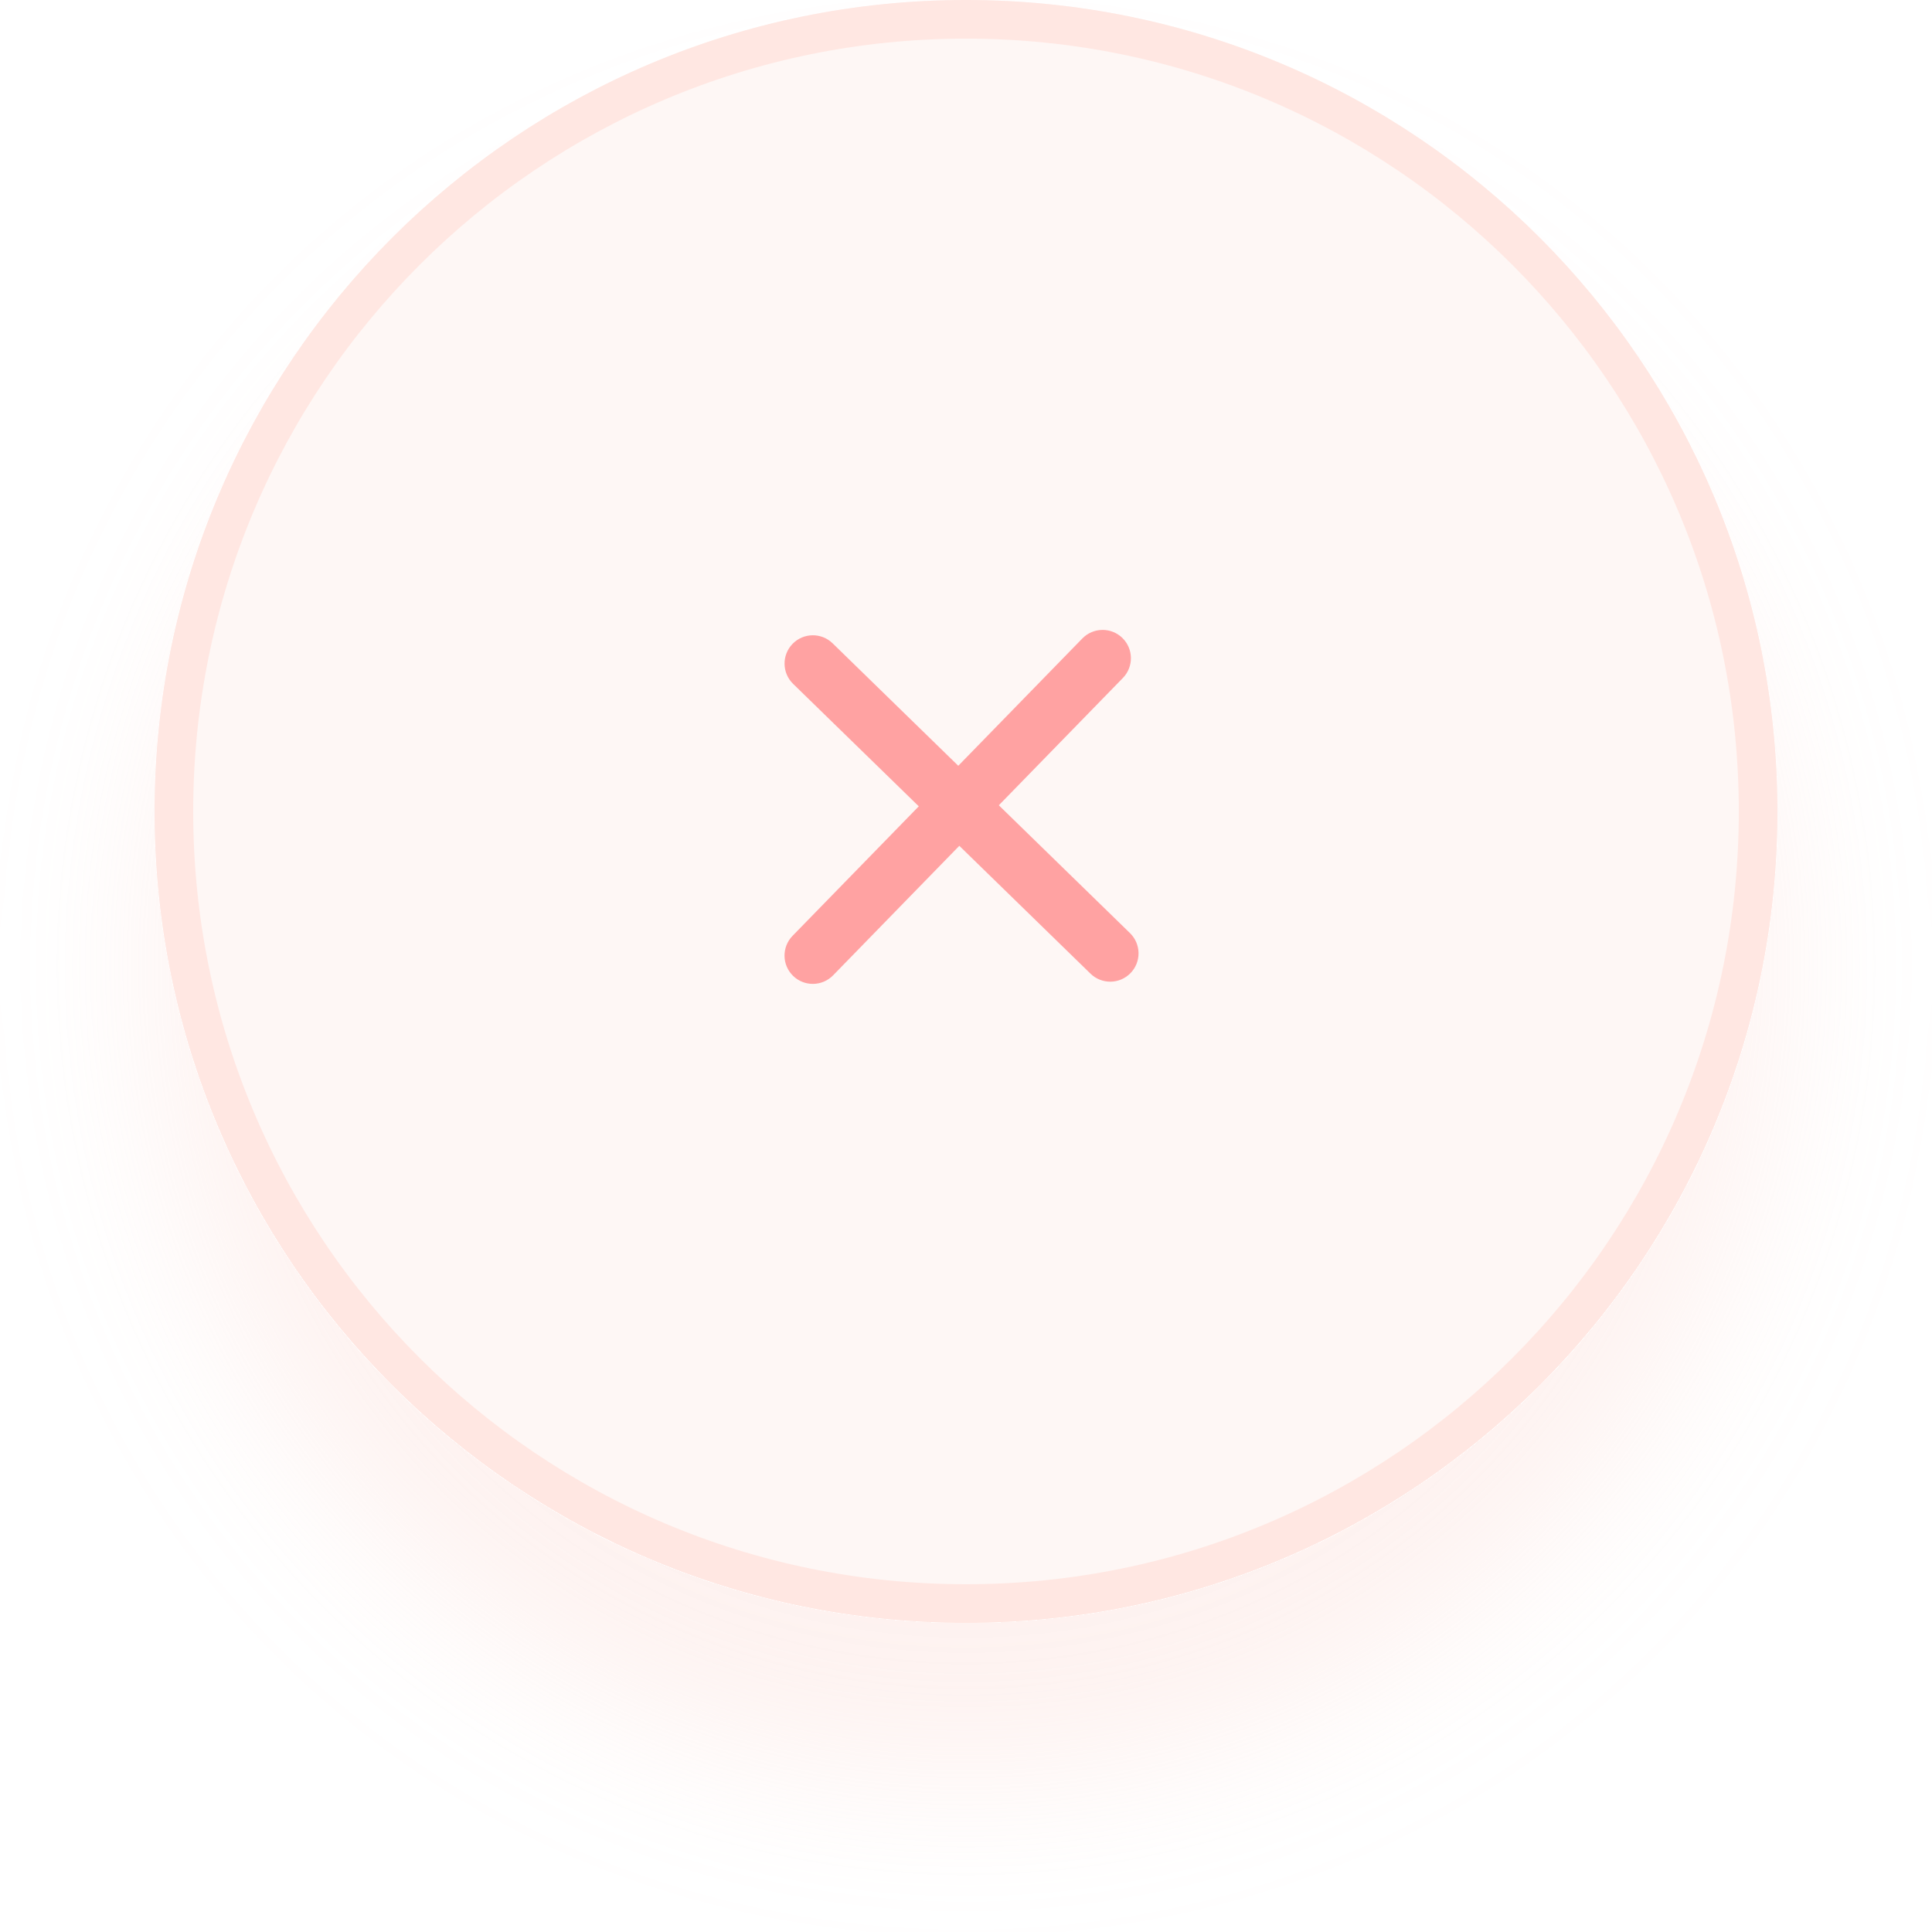
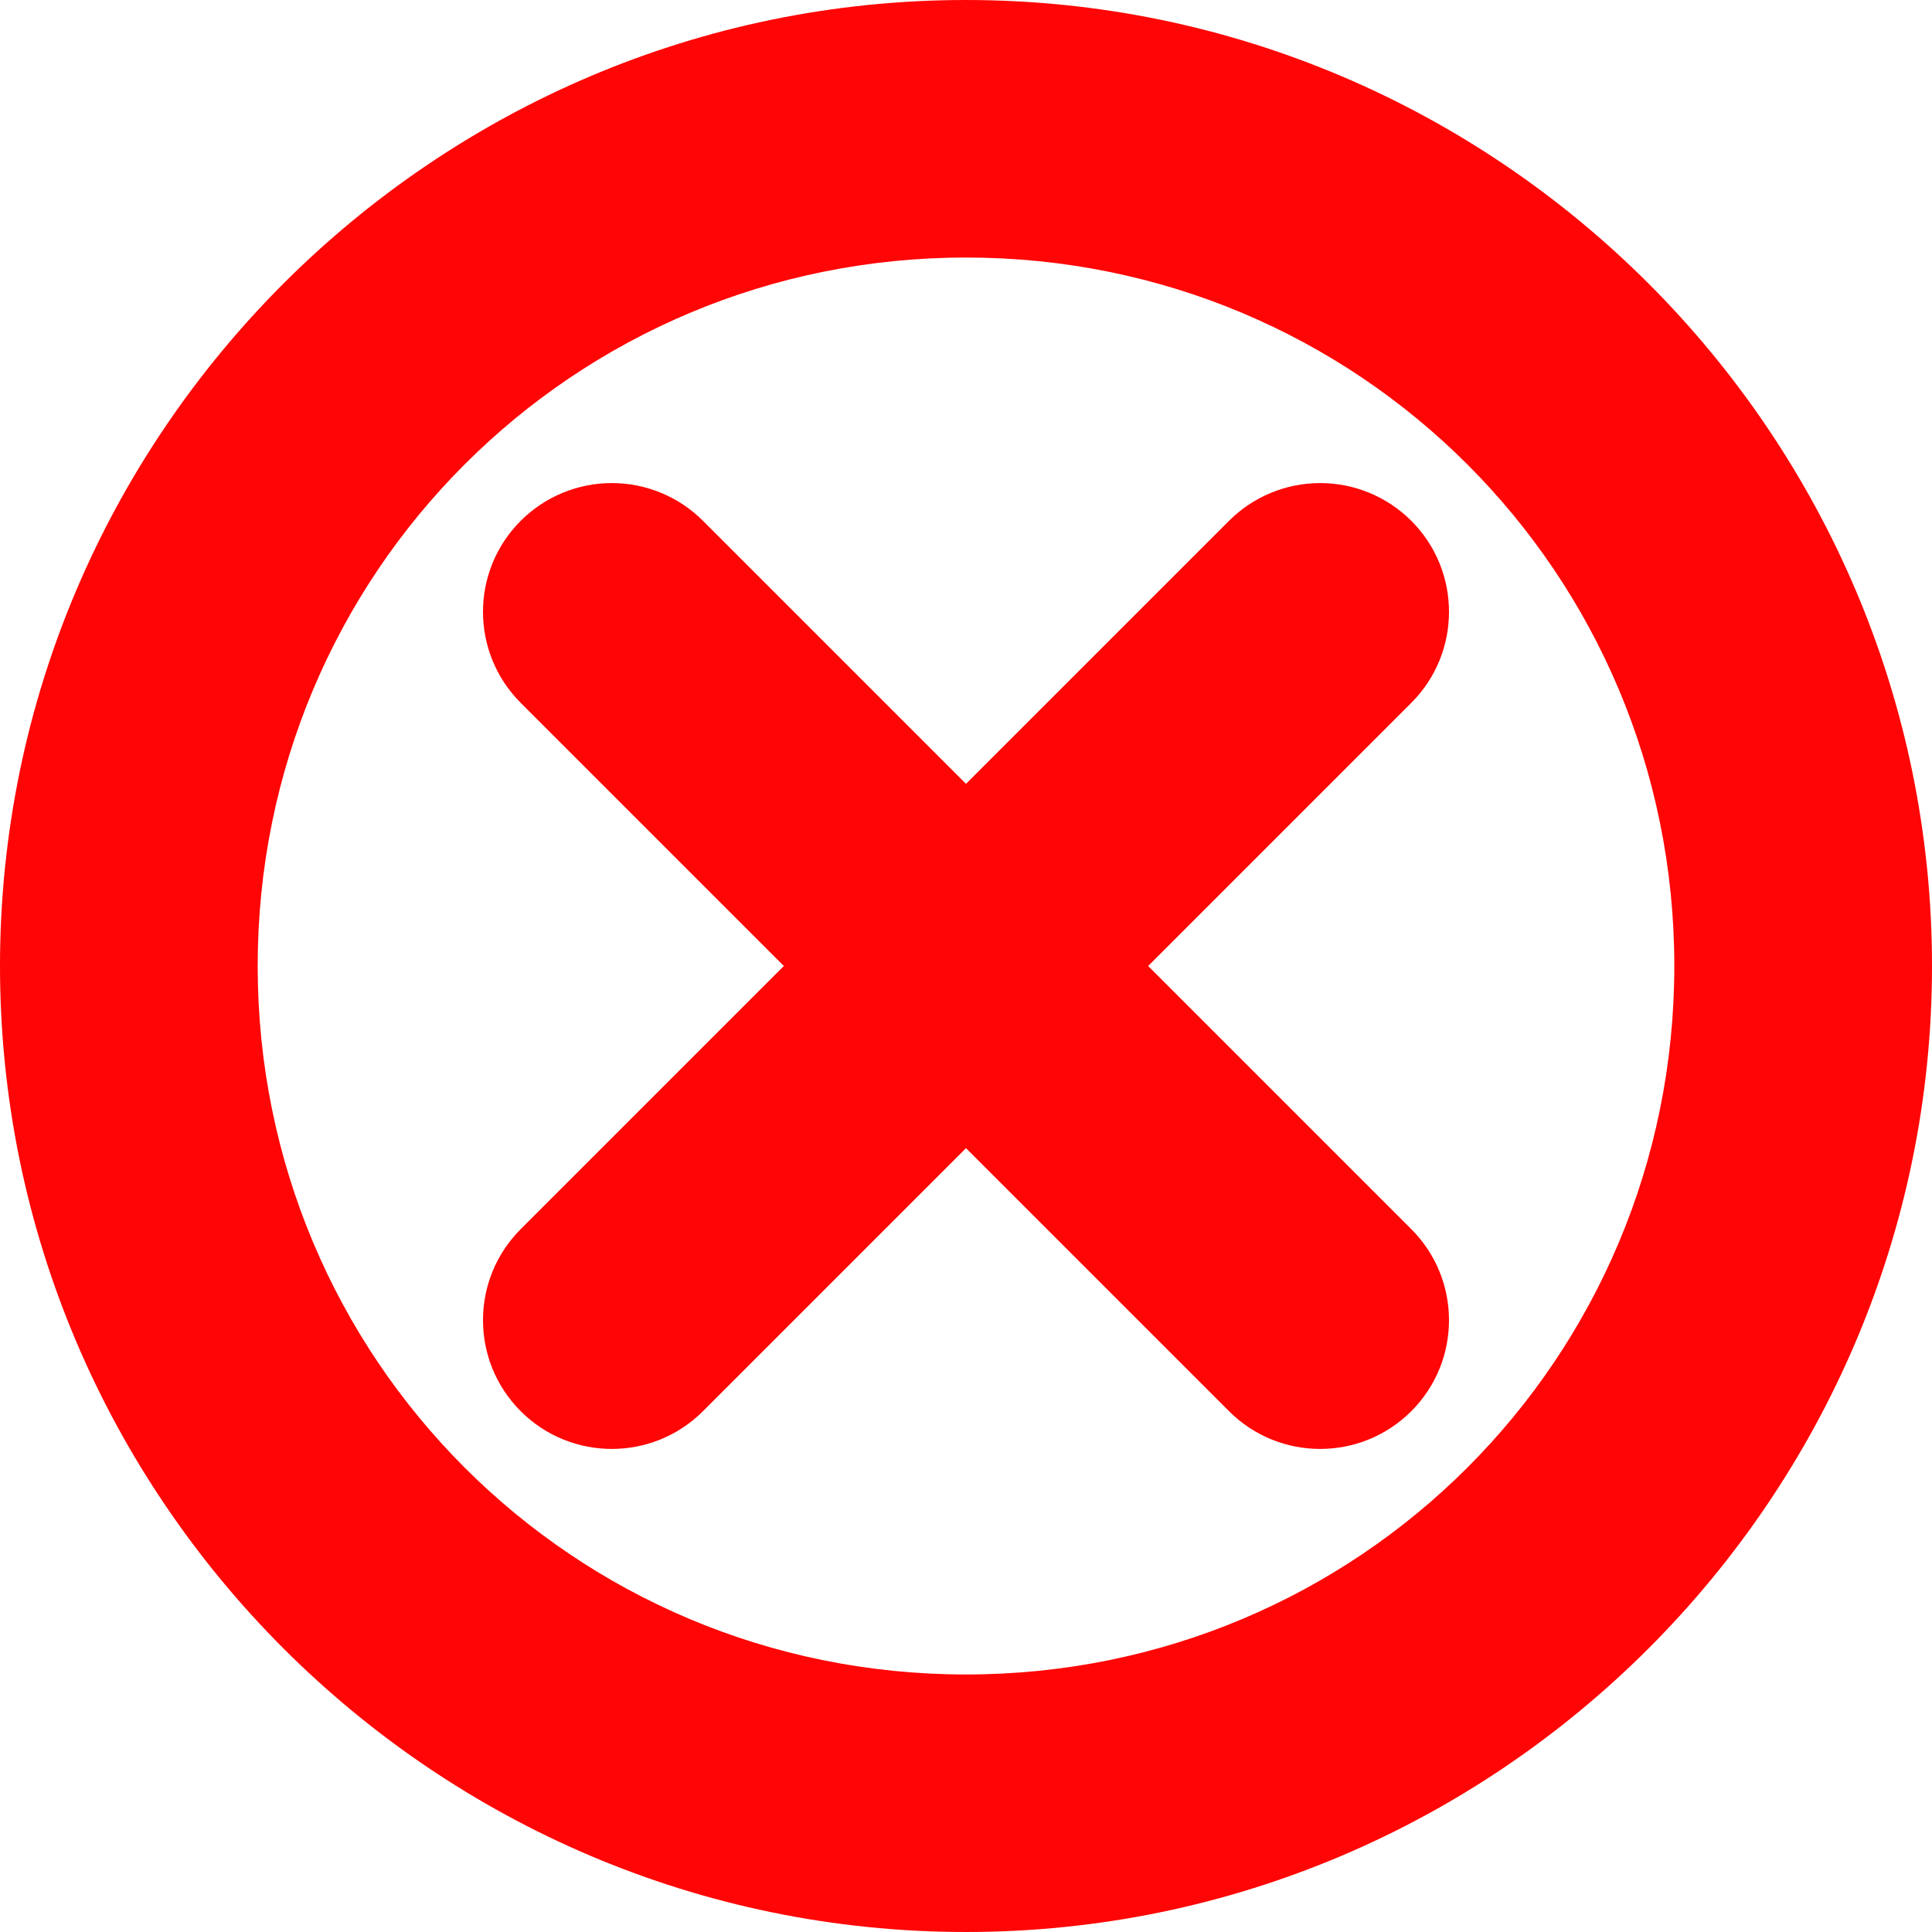
- <svg xmlns="http://www.w3.org/2000/svg" width="50" height="50" viewBox="0 0 50 50" fill="none">
-   <g filter="url(#filter0_d_5853_358)">
-     <circle cx="25" cy="21" r="21" fill="#FEF7F5" />
-     <circle cx="25" cy="21" r="20.5" stroke="#FFE7E2" />
+ <svg xmlns="http://www.w3.org/2000/svg" viewBox="0 0 600 600" version="1.1" id="svg9724" width="64px" height="64px" fill="#000000">
+   <g id="SVGRepo_bgCarrier" stroke-width="0" />
+   <g id="SVGRepo_tracerCarrier" stroke-linecap="round" stroke-linejoin="round" />
+   <g id="SVGRepo_iconCarrier">
+     <defs id="defs9728" />
+     <g id="g10449" transform="matrix(0.9517321,0,0,0.9511579,13.90117,12.16879)" style="stroke-width:1.051">
+       <g id="path10026" transform="matrix(1.380755,0,0,1.270089,273.6001,263.9977)" />
+       <g id="g11314" transform="matrix(1.50923,0,0,1.395555,36.77405,-9.450393)" style="stroke-width:50.695" />
+       <path style="color:#ff0505;fill:#ff0505;stroke-linecap:round;stroke-linejoin:round;-inkscape-stroke:none;paint-order:stroke fill markers" d="m 300.609,-12.793 c -173.606,0 -315.215,141.725 -315.215,315.404 0,173.679 141.609,315.404 315.215,315.404 173.606,0 315.215,-141.725 315.215,-315.404 0,-173.679 -141.609,-315.404 -315.215,-315.404 z m 0,84.082 c 128.133,10e-7 231.131,103.053 231.131,231.322 0,128.27 -102.998,231.322 -231.131,231.322 C 172.477,533.934 69.477,430.881 69.477,302.611 69.477,174.342 172.477,71.289 300.609,71.289 Z" id="path390" />
+       <path style="color:#ff0505;fill:#ff0505;stroke-linecap:round;stroke-linejoin:round;-inkscape-stroke:none" d="M 416.162,144.932 A 42.041,42.041 0 0 0 386.438,157.254 L 155.305,388.531 a 42.041,42.041 0 0 0 0.019,59.457 42.041,42.041 0 0 0 59.455,-0.019 L 445.912,216.691 a 42.041,42.041 0 0 0 -0.019,-59.457 42.041,42.041 0 0 0 -29.73,-12.303 z" id="path446" />
+       <path style="color:#ff0505;fill:#ff0505;stroke-linecap:round;stroke-linejoin:round;-inkscape-stroke:none" d="m 185.057,144.932 a 42.041,42.041 0 0 0 -29.732,12.303 42.041,42.041 0 0 0 -0.019,59.457 L 386.438,447.969 a 42.041,42.041 0 0 0 59.455,0.019 42.041,42.041 0 0 0 0.019,-59.457 L 214.779,157.254 a 42.041,42.041 0 0 0 -29.723,-12.322 z" id="path446-3" />
+     </g>
  </g>
-   <rect x="20" y="24.744" width="12.211" height="1.465" rx="0.733" transform="rotate(-45.7402 20 24.7441)" fill="#FFA2A2" />
-   <rect x="28.746" y="25.709" width="12.211" height="1.465" rx="0.733" transform="rotate(-135.74 28.7461 25.709)" fill="#FFA2A2" />
-   <defs>
-     <filter id="filter0_d_5853_358" x="0" y="0" width="50" height="50" filterUnits="userSpaceOnUse" color-interpolation-filters="sRGB">
-       <feFlood flood-opacity="0" result="BackgroundImageFix" />
-       <feColorMatrix in="SourceAlpha" type="matrix" values="0 0 0 0 0 0 0 0 0 0 0 0 0 0 0 0 0 0 127 0" result="hardAlpha" />
-       <feOffset dy="4" />
-       <feGaussianBlur stdDeviation="2" />
-       <feComposite in2="hardAlpha" operator="out" />
-       <feColorMatrix type="matrix" values="0 0 0 0 0.973 0 0 0 0 0.745 0 0 0 0 0.702 0 0 0 0.2 0" />
-       <feBlend mode="normal" in2="BackgroundImageFix" result="effect1_dropShadow_5853_358" />
-       <feBlend mode="normal" in="SourceGraphic" in2="effect1_dropShadow_5853_358" result="shape" />
-     </filter>
-   </defs>
</svg>
